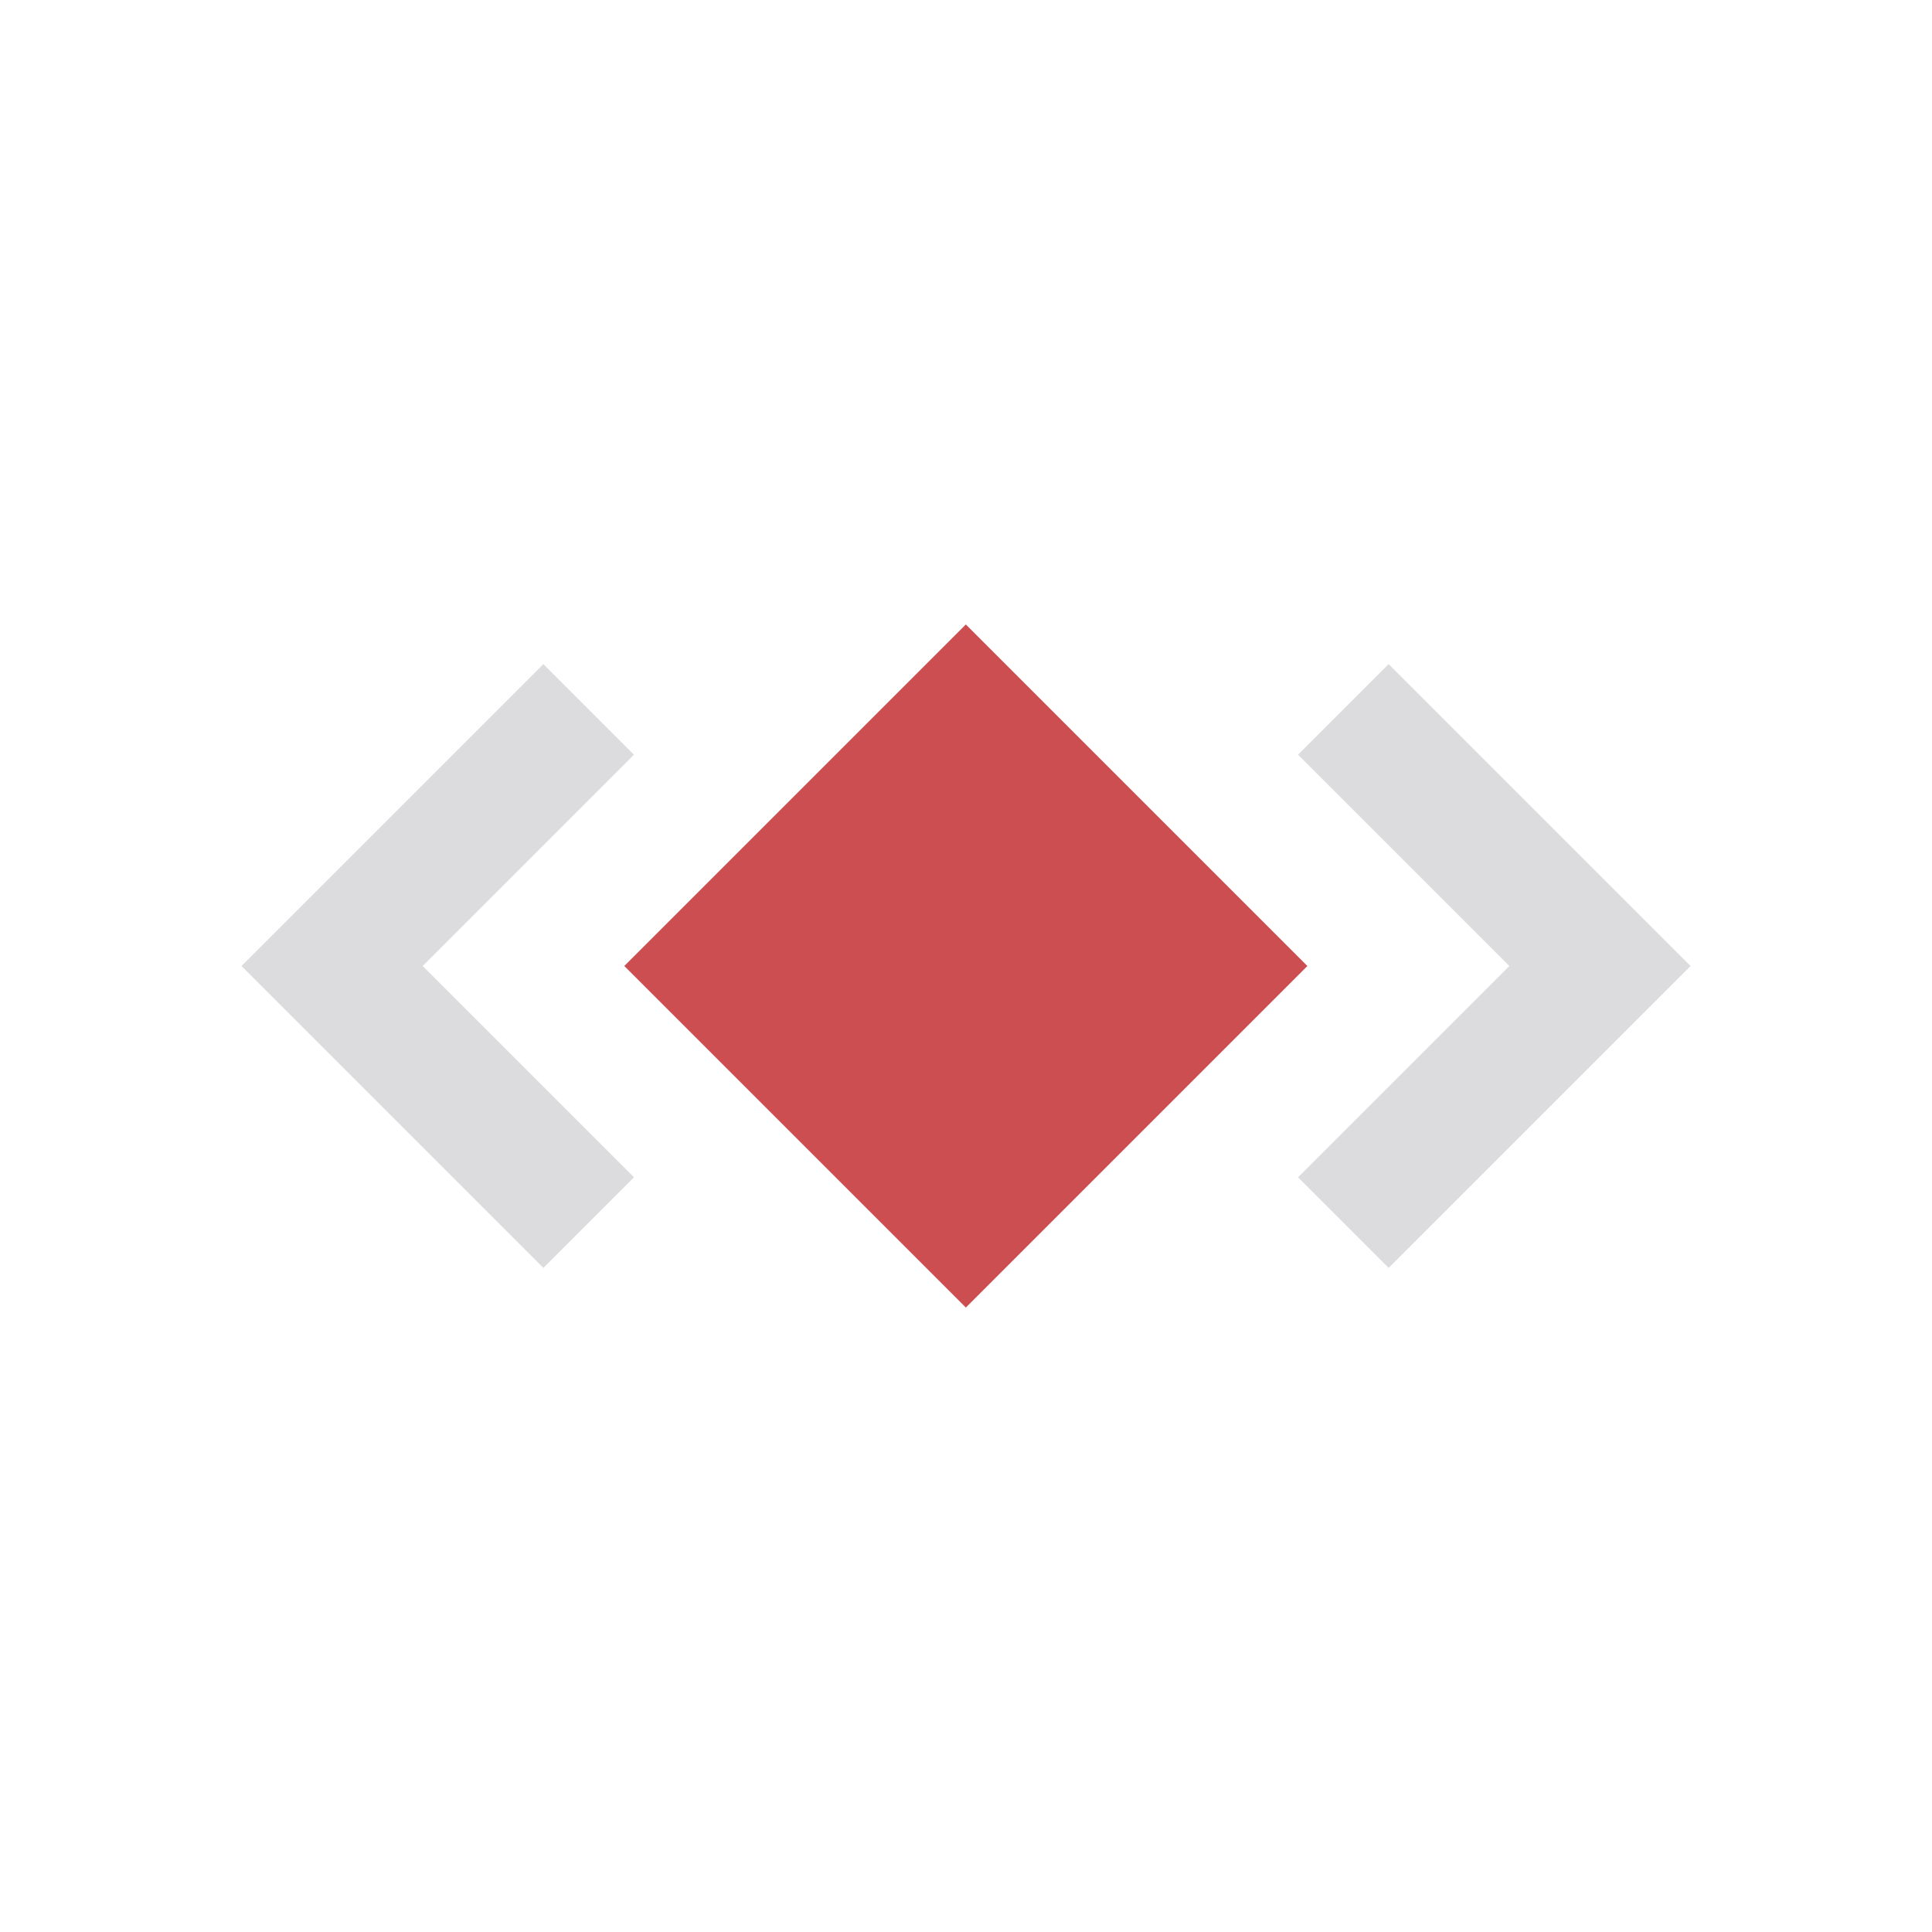
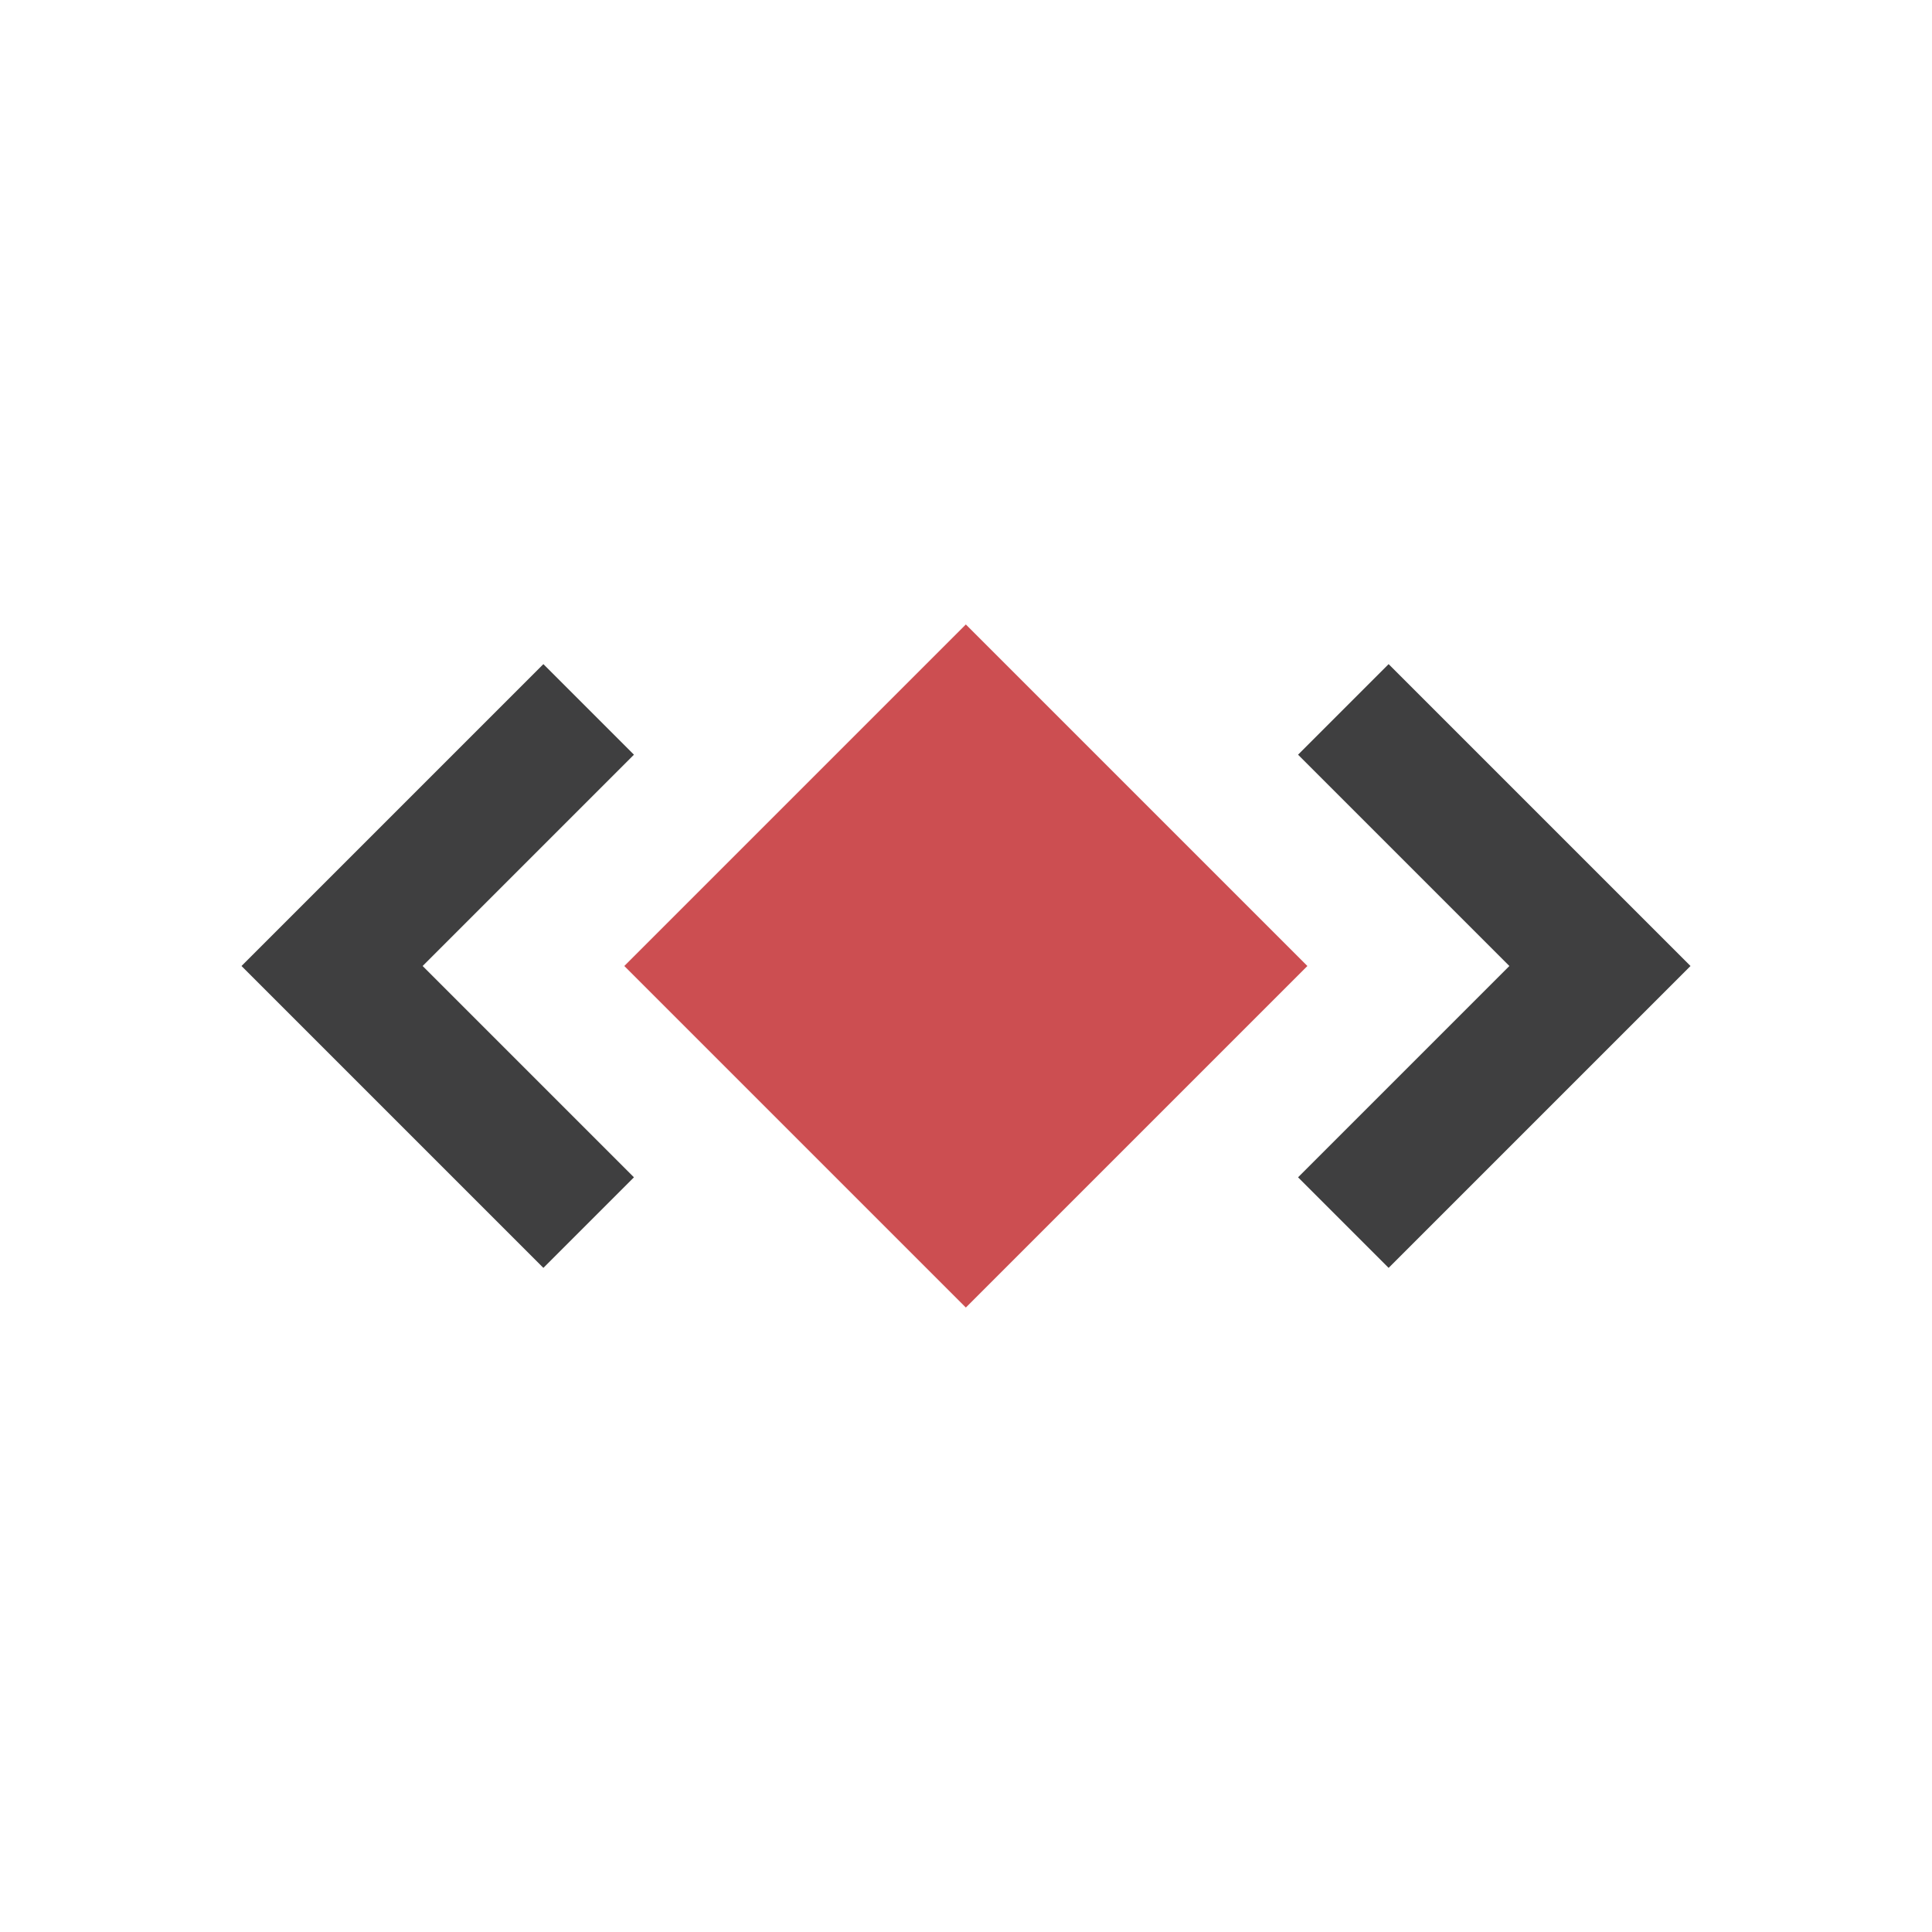
<svg xmlns="http://www.w3.org/2000/svg" id="Bases" viewBox="0 0 32 32">
  <defs>
-     <style>.cls-1{fill:#dcdbdd;}.cls-2{fill:#cc4e51;}</style>
+     <style>.cls-1{fill:#3f3f40;}.cls-2{fill:#cc4e51;}</style>
  </defs>
  <polygon class="cls-1" points="9 11 10.5 12.5 7 16 10.5 19.5 9 21 4 16 9 11" />
  <polygon class="cls-1" points="23 21 21.5 19.5 25 16 21.5 12.5 23 11 28 16 23 21" />
  <rect class="cls-2" x="12" y="12" width="8" height="8" transform="translate(-6.63 16) rotate(-45)" />
</svg>
